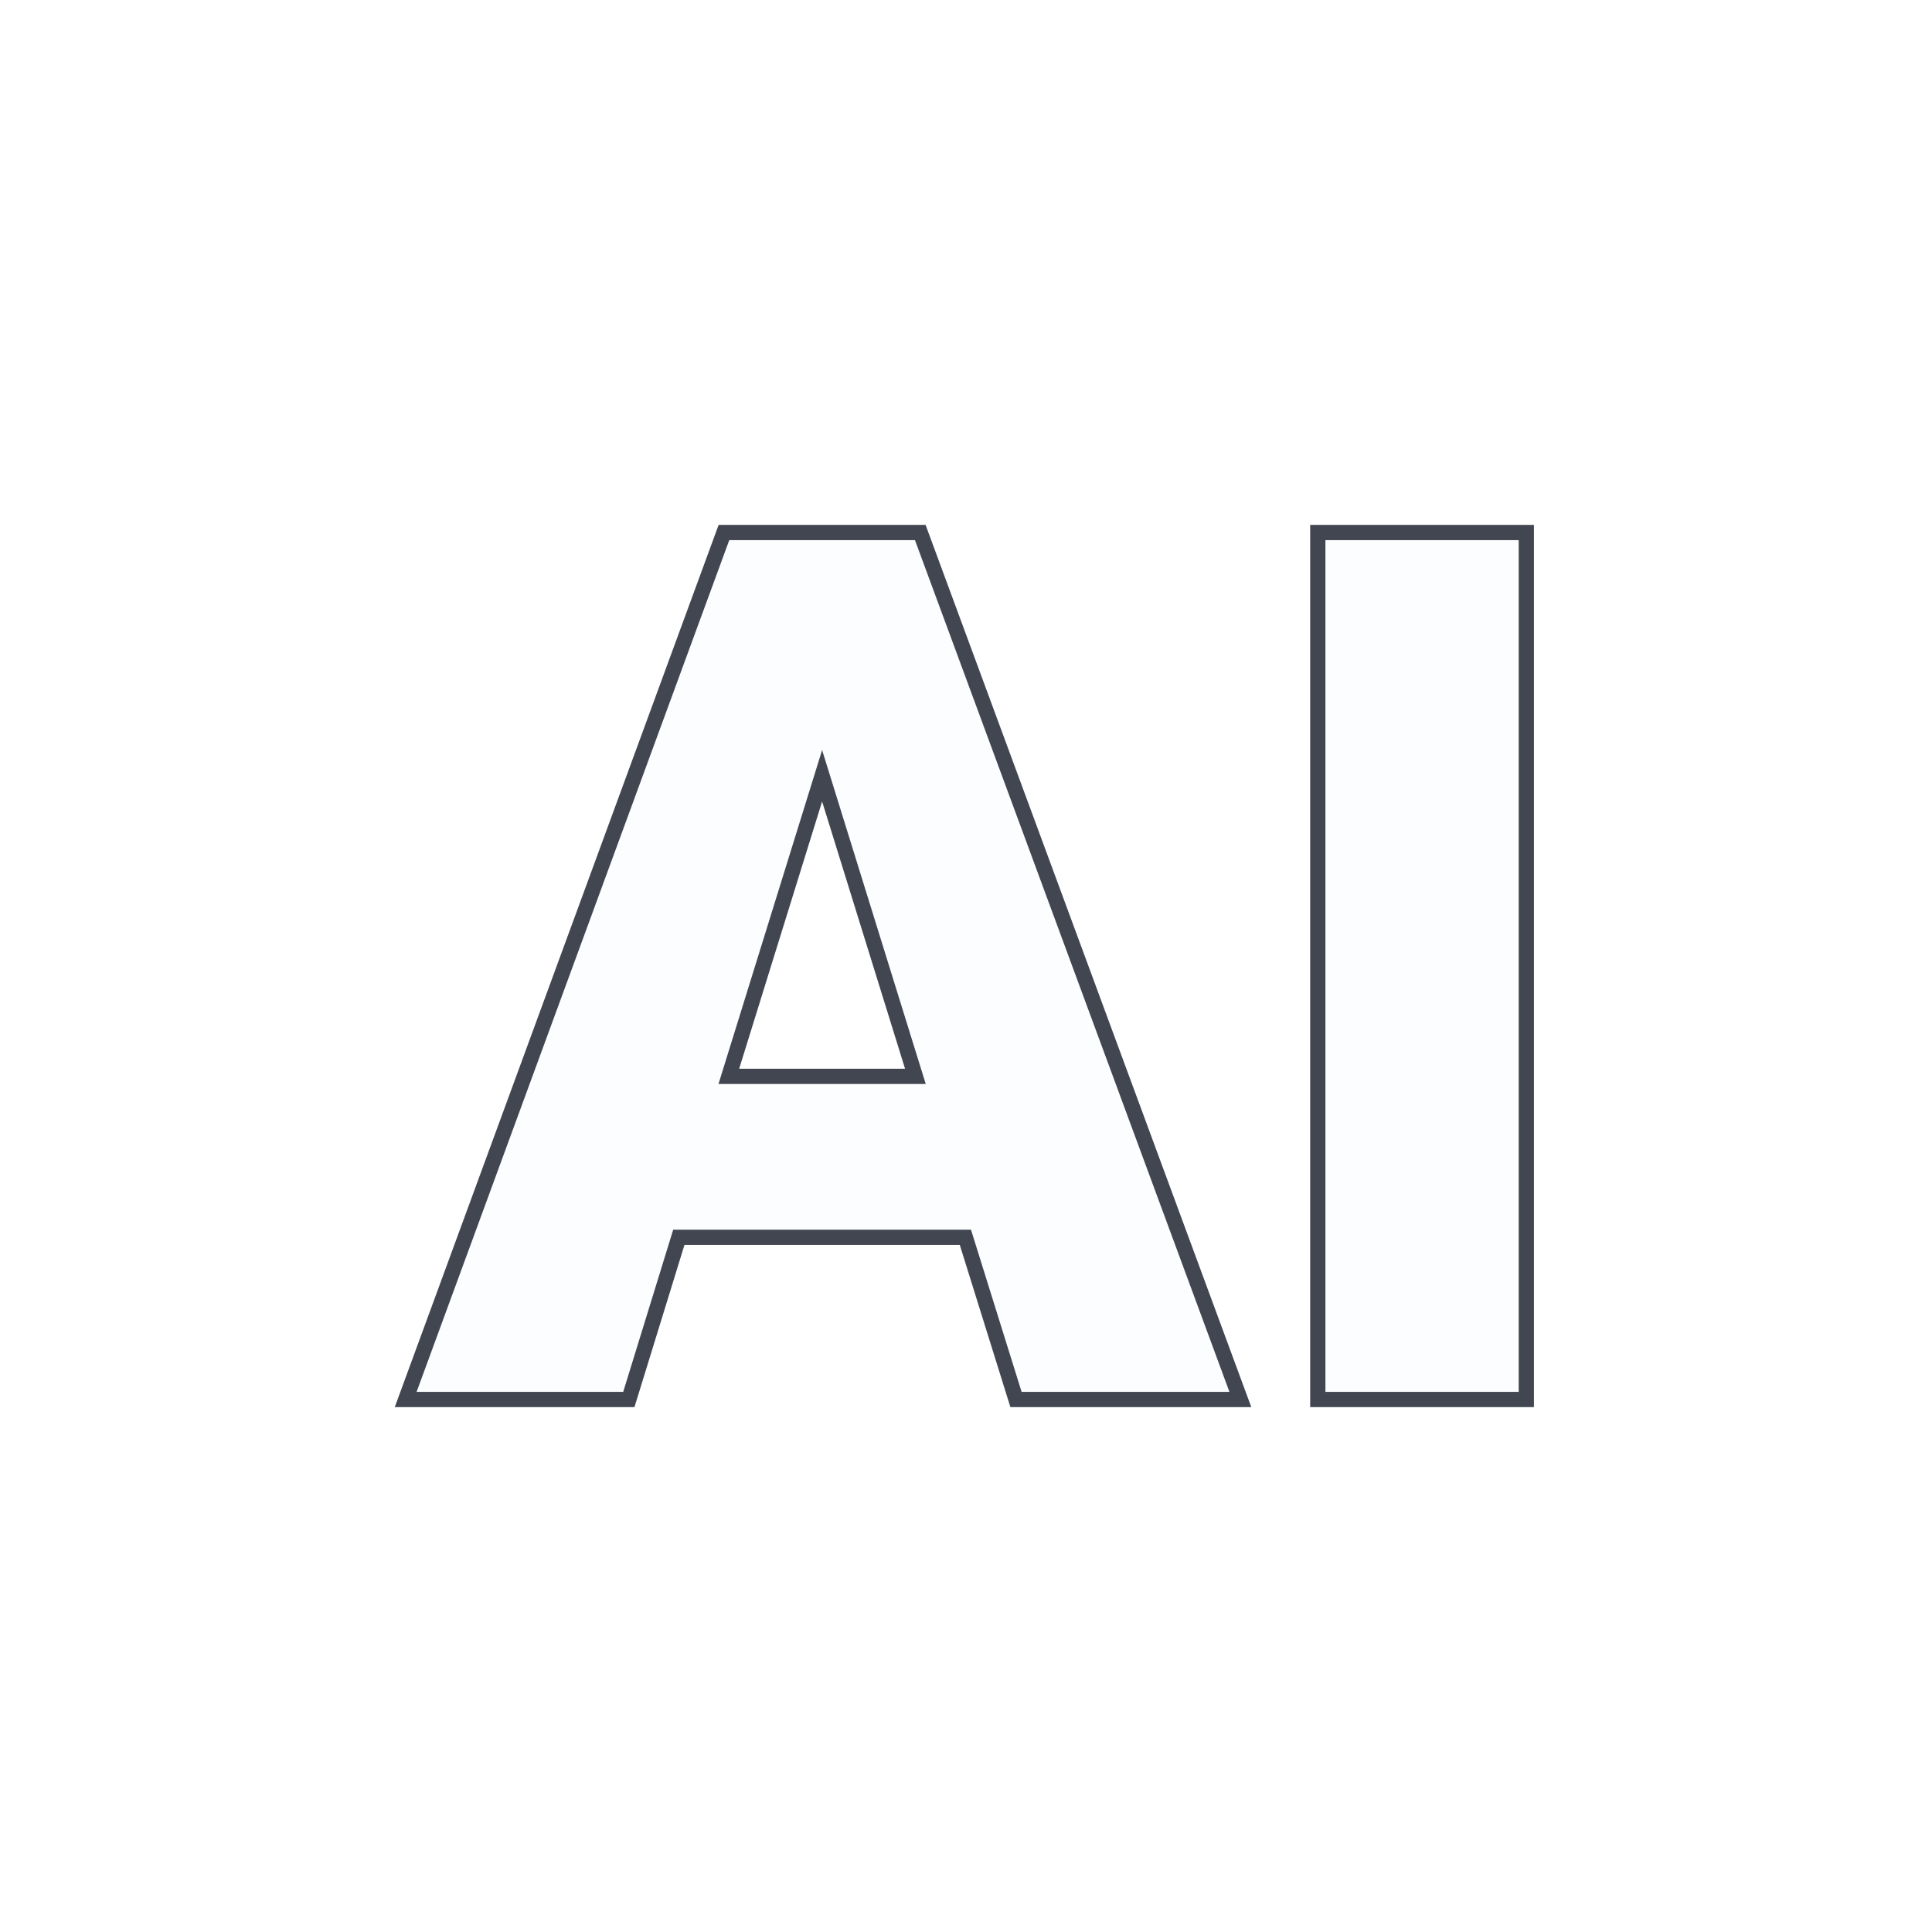
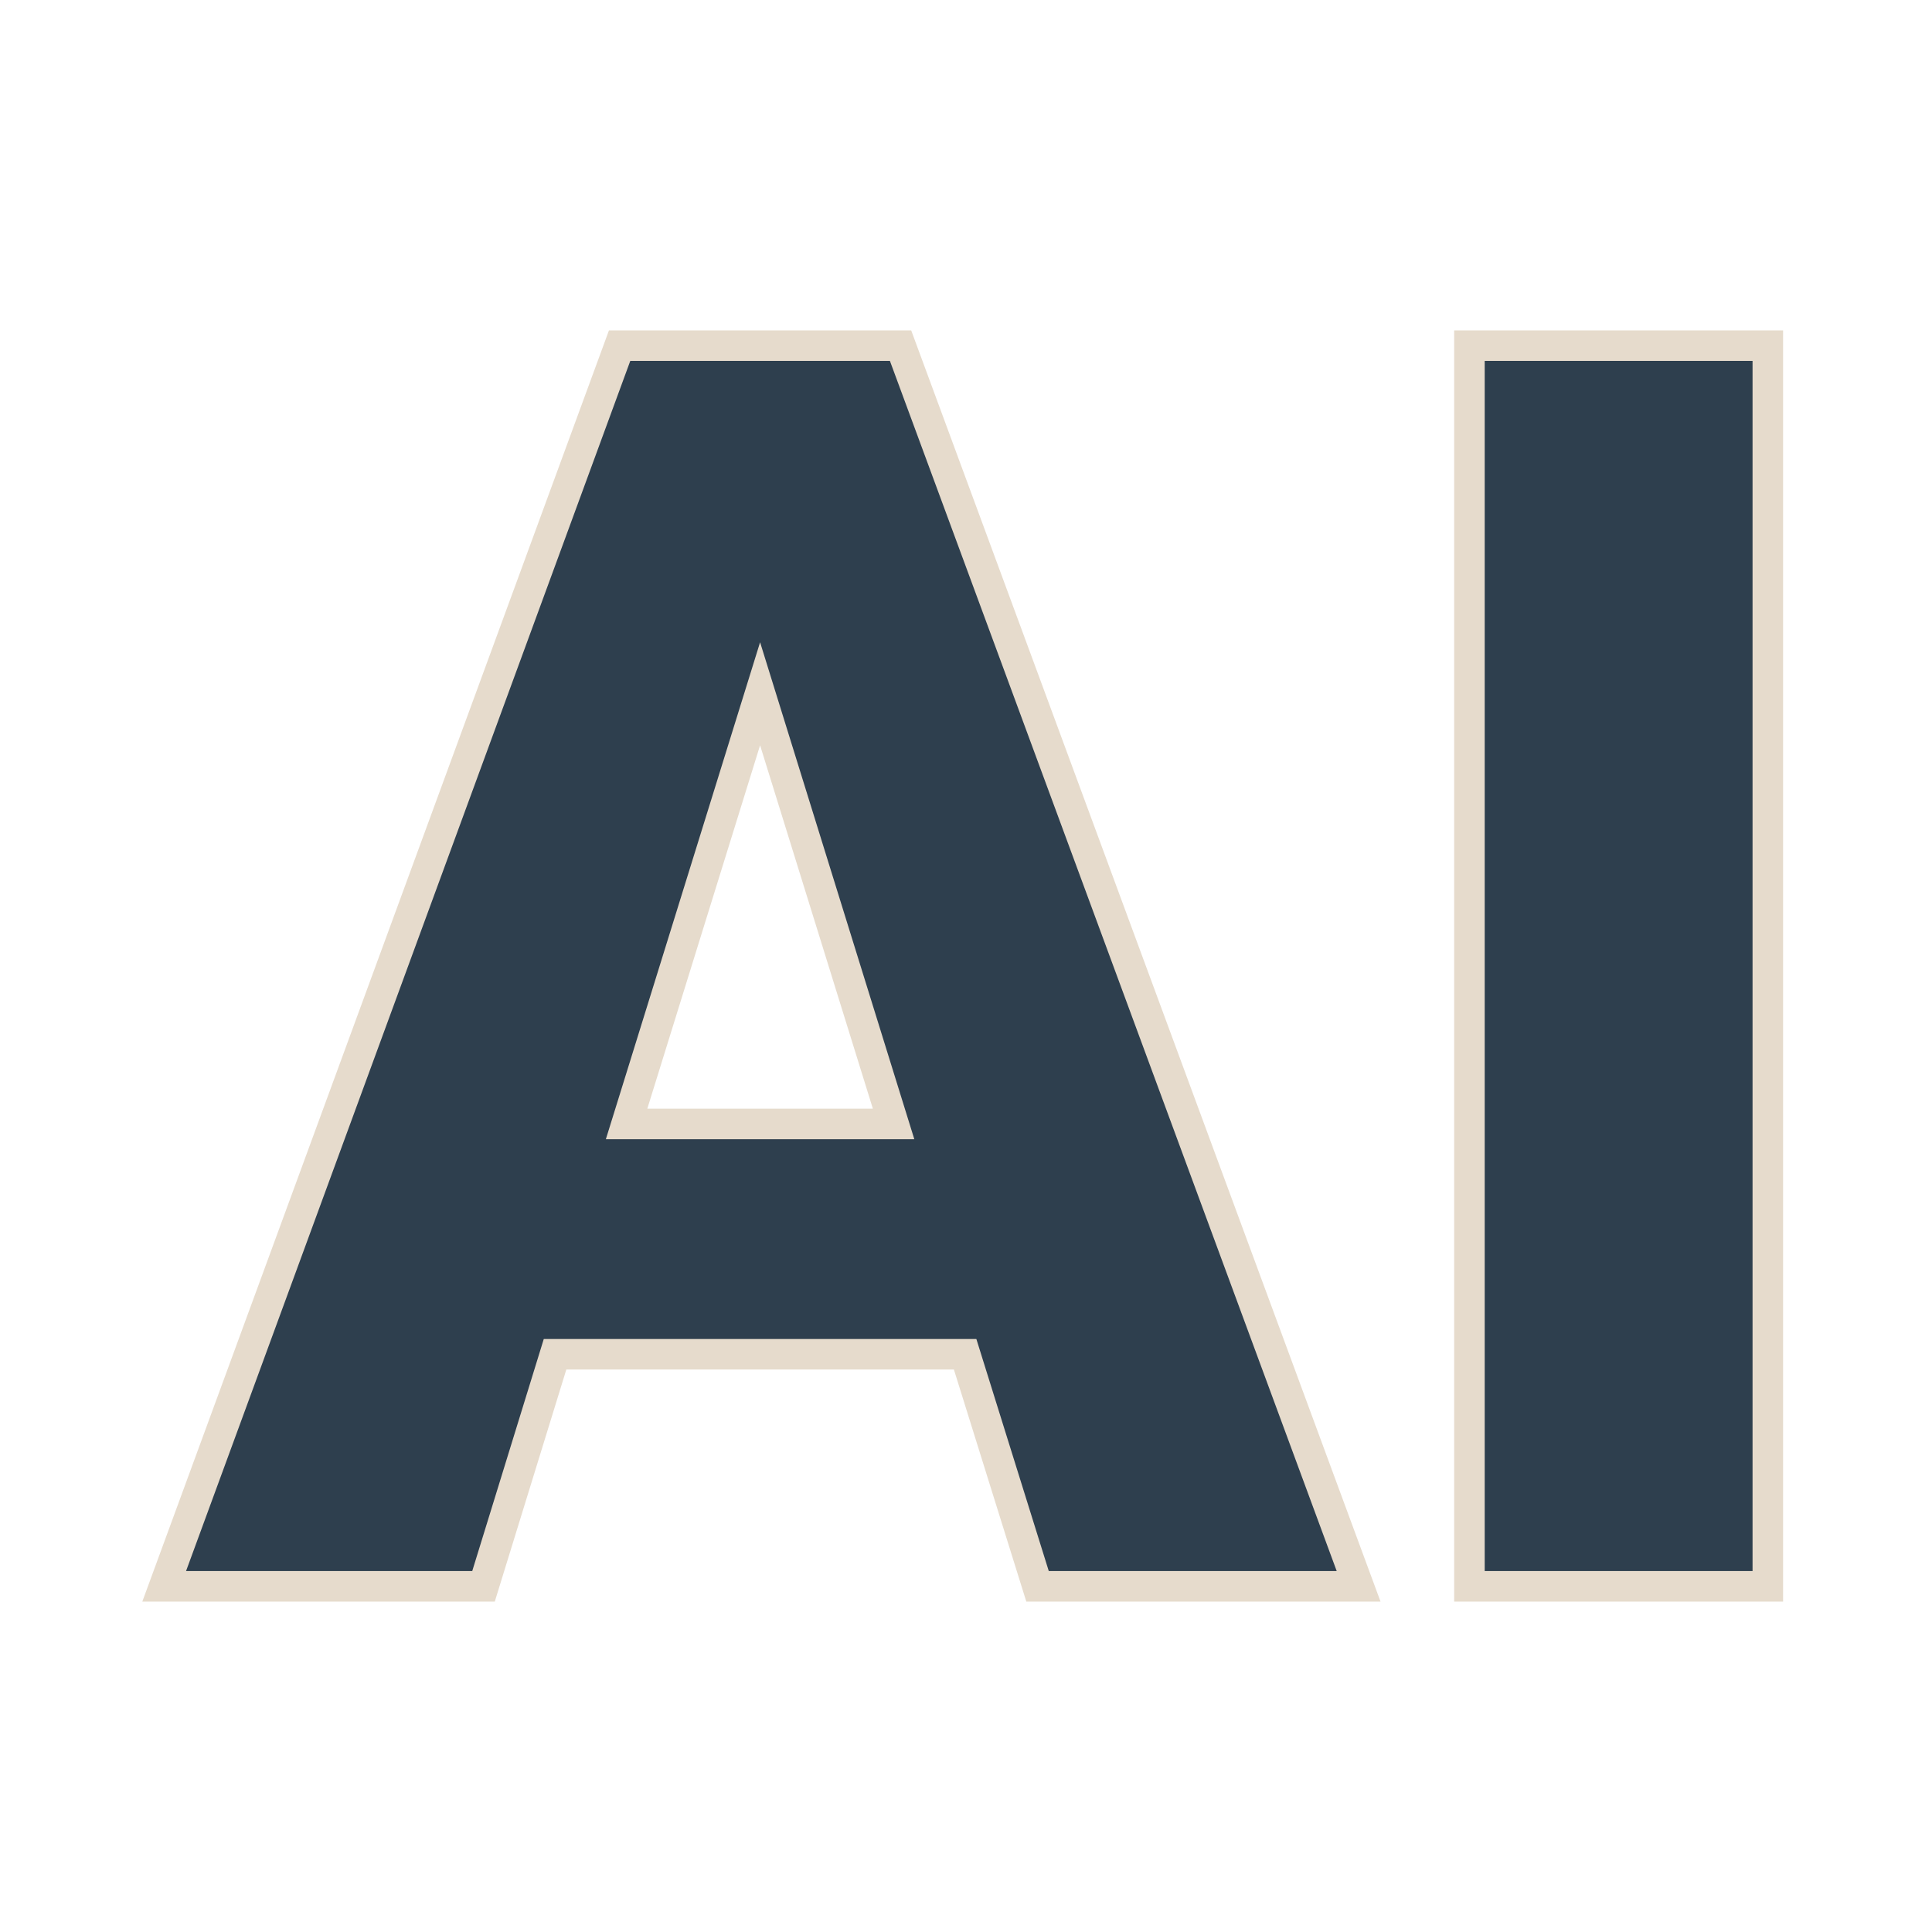
<svg xmlns="http://www.w3.org/2000/svg" version="1.1" width="200" height="200">
  <svg version="1.1" viewBox="0 0 200 200">
    <rect width="200" height="200" fill="url('#gradient')" />
    <defs>
-       <linearGradient id="SvgjsLinearGradient1001" gradientTransform="rotate(45 0.5 0.5)">
-         <stop offset="0%" stop-color="#d691eb" />
-         <stop offset="100%" stop-color="#fcfdff" />
+       <linearGradient id="SvgjsLinearGradient1009" gradientTransform="rotate(0 0.5 0.5)">
+         <stop offset="0%" stop-color="#d6ce5c" />
+         <stop offset="100%" stop-color="#d97e71" />
      </linearGradient>
    </defs>
    <g>
-       <g fill="#fcfdff" transform="matrix(6.311583,0,0,6.311583,42.18574,144.8747)" stroke="#414651" stroke-width="0.25">
+       <g fill="#2e3f4e" transform="matrix(9.032094,0,0,9.032094,17.26586,164.2176)" stroke="#e6dbcc" stroke-width="0.35">
        <path d="M9.98 0L9.15-2.66L4.45-2.66L3.63 0L-0.03 0L5.19-14.22L8.41-14.22L13.66 0L9.98 0ZM6.80-10.23L5.27-5.30L8.33-5.30L6.80-10.23ZM18.35-14.22L18.35 0L14.93 0L14.93-14.22L18.35-14.22Z" />
      </g>
    </g>
  </svg>
  <style>@media (prefers-color-scheme: light) { :root { filter: none; } }
@media (prefers-color-scheme: dark) { :root { filter: none; } }
</style>
</svg>
